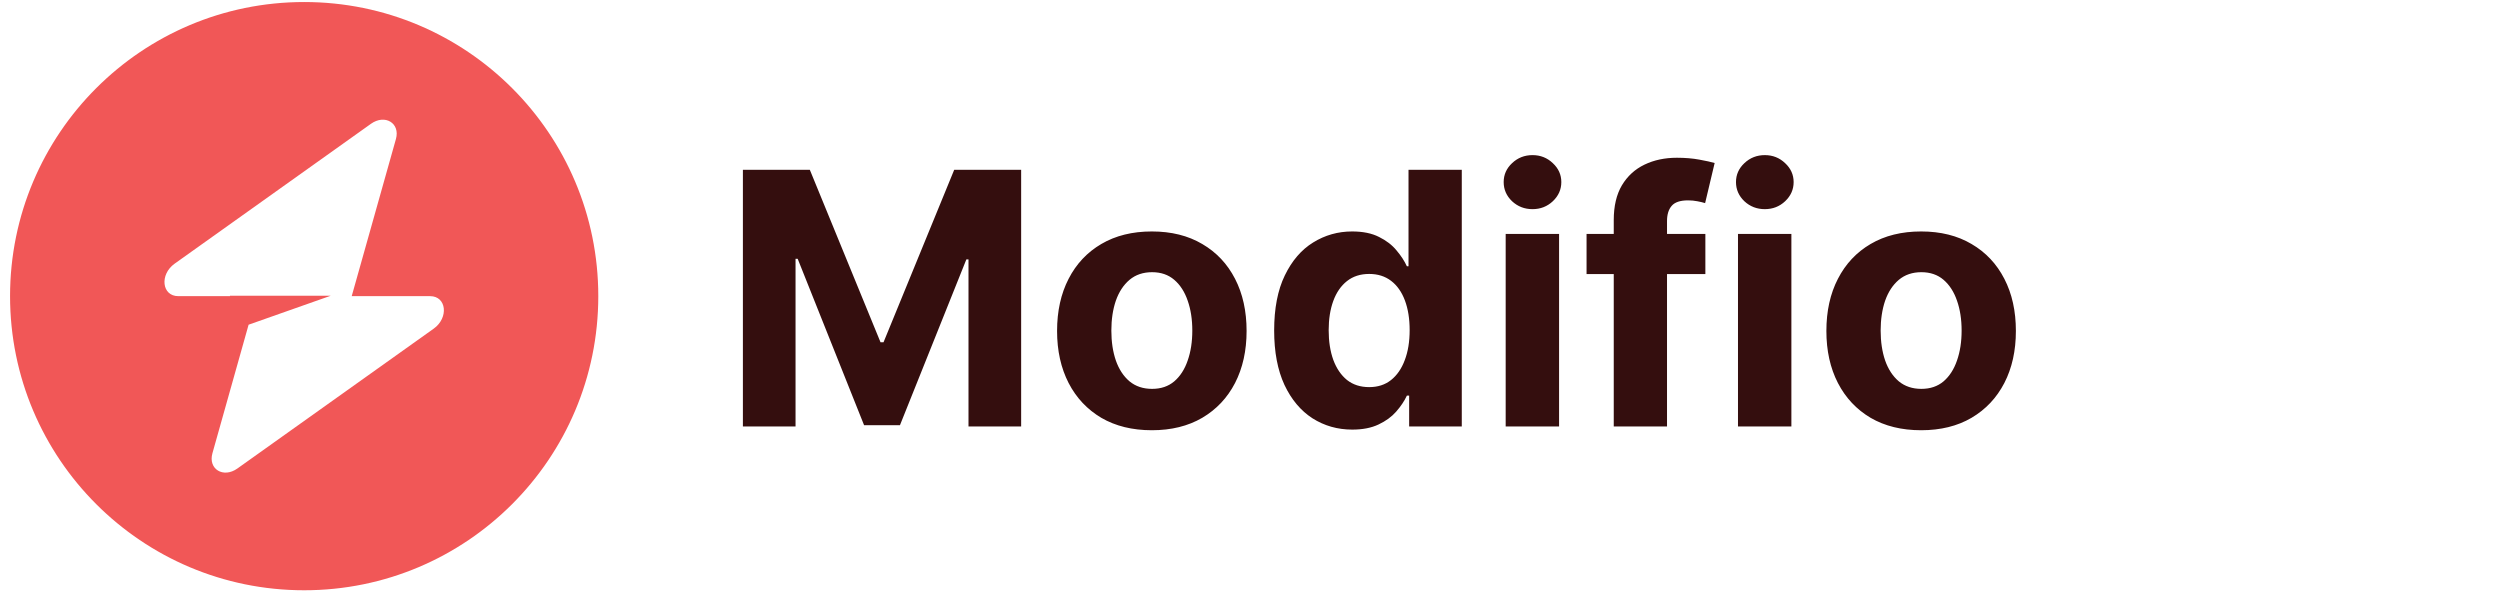
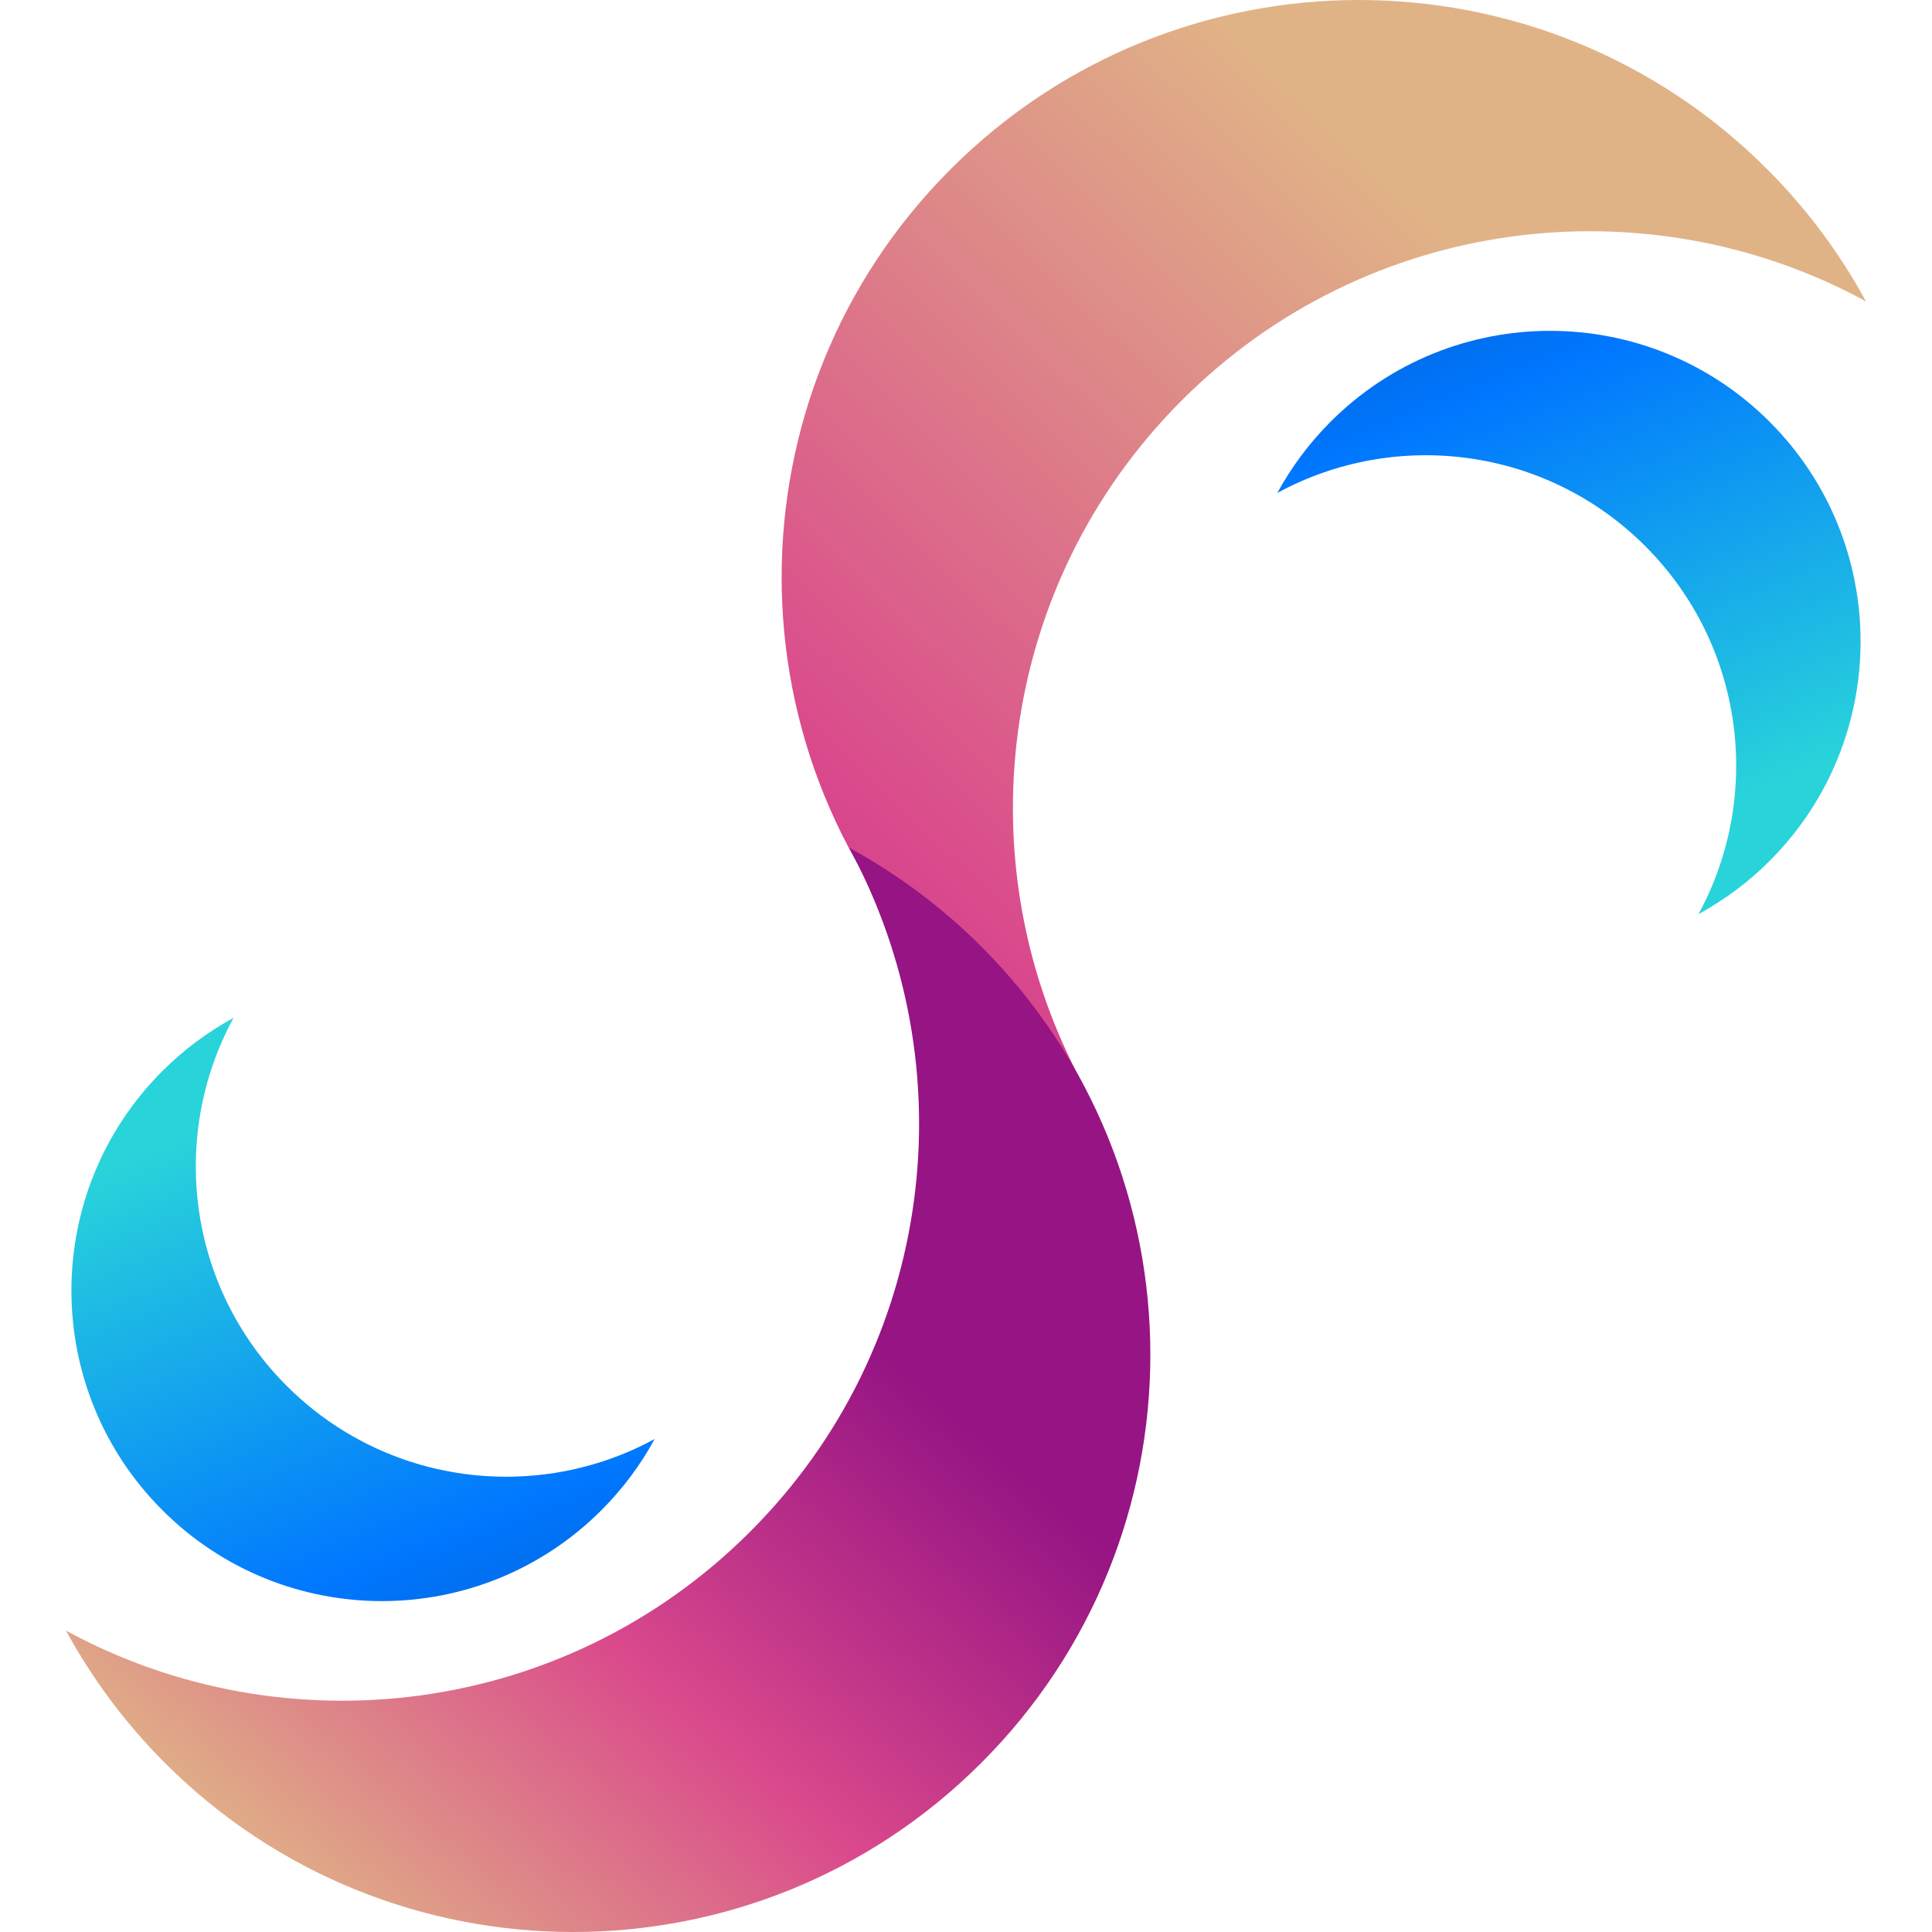
- <svg xmlns="http://www.w3.org/2000/svg" width="170" height="41" viewBox="0 0 170 41" fill="none">
-   <path fill-rule="evenodd" clip-rule="evenodd" d="M20.684 40.138C31.73 40.138 40.684 31.184 40.684 20.138C40.684 9.092 31.73 0.138 20.684 0.138C9.638 0.138 0.684 9.092 0.684 20.138C0.684 31.184 9.638 40.138 20.684 40.138ZM26.923 9.455C27.227 8.376 26.18 7.738 25.224 8.419L11.877 17.928C10.84 18.666 11.003 20.138 12.122 20.138H15.637V20.111H22.487L16.905 22.08L14.445 30.821C14.141 31.9 15.188 32.538 16.144 31.857L29.491 22.349C30.528 21.61 30.365 20.138 29.246 20.138H23.916L26.923 9.455Z" fill="#F15757" />
-   <path d="M50.517 11.546H55.068L59.875 23.273H60.08L64.886 11.546H69.438V29H65.858V17.639H65.713L61.196 28.915H58.758L54.242 17.597H54.097V29H50.517V11.546ZM78.325 29.256C77.001 29.256 75.856 28.974 74.89 28.412C73.93 27.844 73.188 27.054 72.665 26.043C72.143 25.026 71.881 23.847 71.881 22.506C71.881 21.153 72.143 19.972 72.665 18.96C73.188 17.943 73.93 17.153 74.89 16.591C75.856 16.023 77.001 15.739 78.325 15.739C79.648 15.739 80.79 16.023 81.751 16.591C82.717 17.153 83.461 17.943 83.984 18.96C84.506 19.972 84.768 21.153 84.768 22.506C84.768 23.847 84.506 25.026 83.984 26.043C83.461 27.054 82.717 27.844 81.751 28.412C80.79 28.974 79.648 29.256 78.325 29.256ZM78.342 26.443C78.944 26.443 79.447 26.273 79.85 25.932C80.254 25.585 80.558 25.114 80.762 24.517C80.972 23.921 81.077 23.241 81.077 22.48C81.077 21.719 80.972 21.04 80.762 20.443C80.558 19.847 80.254 19.375 79.85 19.028C79.447 18.682 78.944 18.509 78.342 18.509C77.734 18.509 77.222 18.682 76.808 19.028C76.398 19.375 76.089 19.847 75.879 20.443C75.674 21.04 75.572 21.719 75.572 22.48C75.572 23.241 75.674 23.921 75.879 24.517C76.089 25.114 76.398 25.585 76.808 25.932C77.222 26.273 77.734 26.443 78.342 26.443ZM91.952 29.213C90.958 29.213 90.058 28.957 89.251 28.446C88.45 27.929 87.813 27.171 87.342 26.171C86.876 25.165 86.643 23.932 86.643 22.472C86.643 20.972 86.884 19.724 87.367 18.73C87.85 17.73 88.492 16.983 89.293 16.489C90.1 15.989 90.984 15.739 91.944 15.739C92.677 15.739 93.288 15.864 93.776 16.114C94.271 16.358 94.668 16.665 94.969 17.034C95.276 17.398 95.509 17.756 95.668 18.108H95.779V11.546H99.401V29H95.822V26.903H95.668C95.498 27.267 95.256 27.628 94.944 27.986C94.637 28.338 94.237 28.631 93.742 28.864C93.254 29.097 92.657 29.213 91.952 29.213ZM93.103 26.324C93.688 26.324 94.183 26.165 94.586 25.847C94.995 25.523 95.308 25.071 95.523 24.491C95.745 23.912 95.856 23.233 95.856 22.454C95.856 21.676 95.748 21 95.532 20.426C95.316 19.852 95.004 19.409 94.594 19.097C94.185 18.784 93.688 18.628 93.103 18.628C92.506 18.628 92.004 18.79 91.594 19.114C91.185 19.438 90.876 19.886 90.665 20.46C90.455 21.034 90.35 21.699 90.35 22.454C90.35 23.216 90.455 23.889 90.665 24.474C90.881 25.054 91.191 25.509 91.594 25.838C92.004 26.162 92.506 26.324 93.103 26.324ZM102.386 29V15.909H106.017V29H102.386ZM104.21 14.222C103.67 14.222 103.207 14.043 102.821 13.685C102.44 13.321 102.25 12.886 102.25 12.381C102.25 11.881 102.44 11.452 102.821 11.094C103.207 10.73 103.67 10.548 104.21 10.548C104.75 10.548 105.21 10.73 105.591 11.094C105.977 11.452 106.17 11.881 106.17 12.381C106.17 12.886 105.977 13.321 105.591 13.685C105.21 14.043 104.75 14.222 104.21 14.222ZM115.965 15.909V18.636H107.886V15.909H115.965ZM109.735 29V14.963C109.735 14.014 109.92 13.227 110.289 12.602C110.664 11.977 111.175 11.508 111.823 11.196C112.471 10.883 113.207 10.727 114.031 10.727C114.587 10.727 115.096 10.77 115.556 10.855C116.022 10.94 116.369 11.017 116.596 11.085L115.948 13.812C115.806 13.767 115.63 13.724 115.42 13.685C115.215 13.645 115.005 13.625 114.789 13.625C114.255 13.625 113.883 13.75 113.673 14C113.462 14.244 113.357 14.588 113.357 15.031V29H109.735ZM118.183 29V15.909H121.814V29H118.183ZM120.007 14.222C119.467 14.222 119.004 14.043 118.618 13.685C118.237 13.321 118.047 12.886 118.047 12.381C118.047 11.881 118.237 11.452 118.618 11.094C119.004 10.73 119.467 10.548 120.007 10.548C120.547 10.548 121.007 10.73 121.388 11.094C121.774 11.452 121.967 11.881 121.967 12.381C121.967 12.886 121.774 13.321 121.388 13.685C121.007 14.043 120.547 14.222 120.007 14.222ZM130.637 29.256C129.313 29.256 128.168 28.974 127.202 28.412C126.242 27.844 125.501 27.054 124.978 26.043C124.455 25.026 124.194 23.847 124.194 22.506C124.194 21.153 124.455 19.972 124.978 18.96C125.501 17.943 126.242 17.153 127.202 16.591C128.168 16.023 129.313 15.739 130.637 15.739C131.961 15.739 133.103 16.023 134.063 16.591C135.029 17.153 135.773 17.943 136.296 18.96C136.819 19.972 137.08 21.153 137.08 22.506C137.08 23.847 136.819 25.026 136.296 26.043C135.773 27.054 135.029 27.844 134.063 28.412C133.103 28.974 131.961 29.256 130.637 29.256ZM130.654 26.443C131.256 26.443 131.759 26.273 132.163 25.932C132.566 25.585 132.87 25.114 133.075 24.517C133.285 23.921 133.39 23.241 133.39 22.48C133.39 21.719 133.285 21.04 133.075 20.443C132.87 19.847 132.566 19.375 132.163 19.028C131.759 18.682 131.256 18.509 130.654 18.509C130.046 18.509 129.535 18.682 129.12 19.028C128.711 19.375 128.401 19.847 128.191 20.443C127.987 21.04 127.884 21.719 127.884 22.48C127.884 23.241 127.987 23.921 128.191 24.517C128.401 25.114 128.711 25.585 129.12 25.932C129.535 26.273 130.046 26.443 130.654 26.443Z" fill="#340E0E" />
+ <svg xmlns="http://www.w3.org/2000/svg" height="800px" width="800px" version="1.1" id="Layer_1" viewBox="0 0 504.127 504.127" xml:space="preserve">
+   <linearGradient id="SVGID_1_" gradientUnits="userSpaceOnUse" x1="1.523" y1="624.237" x2="-35.559" y2="586.105" gradientTransform="matrix(7.8769 0 0 -7.8769 364.0403 4969.652)">
+     <stop offset="0.012" style="stop-color:#E0B386" />
+     <stop offset="0.519" style="stop-color:#DA498C" />
+     <stop offset="1" style="stop-color:#961484" />
+   </linearGradient>
+   <path style="fill:url(#SVGID_1_);" d="M308.399,104.438c48.341-48.349,121.36-56.927,178.507-25.797  c-6.743-12.383-15.321-24.04-25.805-34.517c-58.825-58.833-154.199-58.833-213.024,0c-58.833,58.825-58.817,154.199,0,213.024  c10.476,10.476,22.126,19.062,34.517,25.797C251.481,225.814,260.051,152.779,308.399,104.438z" />
+   <linearGradient id="SVGID_2_" gradientUnits="userSpaceOnUse" x1="9.578" y1="603.78" x2="-1.662" y2="631.314" gradientTransform="matrix(7.8769 0 0 -7.8769 364.0403 4969.652)">
+     <stop offset="0" style="stop-color:#29D3DA" />
+     <stop offset="0.519" style="stop-color:#0077FF" />
+     <stop offset="0.999" style="stop-color:#064093" />
+     <stop offset="1" style="stop-color:#084698" />
+   </linearGradient>
+   <path style="fill:url(#SVGID_2_);" d="M429.31,142.507c26.002,26.002,30.625,65.284,13.887,96.02  c6.656-3.639,12.942-8.247,18.566-13.887c31.642-31.642,31.626-82.928,0-114.578c-31.657-31.642-82.936-31.642-114.578-0.008  c-5.632,5.64-10.256,11.91-13.879,18.566C364.05,111.898,403.308,116.506,429.31,142.507z" />
+   <linearGradient id="SVGID_3_" gradientUnits="userSpaceOnUse" x1="-35.901" y1="566.547" x2="-18.154" y2="587.043" gradientTransform="matrix(7.8769 0 0 -7.8769 364.0403 4969.652)">
+     <stop offset="0.012" style="stop-color:#E0B386" />
+     <stop offset="0.519" style="stop-color:#DA498C" />
+     <stop offset="1" style="stop-color:#961484" />
+   </linearGradient>
+   <path style="fill:url(#SVGID_3_);" d="M195.728,399.681C147.379,448.03,74.36,456.608,17.221,425.486  c6.743,12.383,15.328,24.04,25.797,34.517c58.833,58.833,154.207,58.833,213.031,0c58.825-58.825,58.825-154.191,0-213.023  c-10.476-10.468-22.134-19.054-34.517-25.797C252.646,278.305,244.076,351.34,195.728,399.681z" />
+   <linearGradient id="SVGID_4_" gradientUnits="userSpaceOnUse" x1="-38.009" y1="594.043" x2="-26.768" y2="566.512" gradientTransform="matrix(7.8769 0 0 -7.8769 364.0403 4969.652)">
+     <stop offset="0" style="stop-color:#29D3DA" />
+     <stop offset="0.519" style="stop-color:#0077FF" />
+     <stop offset="0.999" style="stop-color:#064093" />
+     <stop offset="1" style="stop-color:#084698" />
+   </linearGradient>
+   <path style="fill:url(#SVGID_4_);" d="M74.809,361.62c-26.01-26.01-30.61-65.284-13.871-96.02  c-6.664,3.631-12.95,8.247-18.574,13.879c-31.642,31.634-31.634,82.936,0.008,114.578c31.642,31.634,82.928,31.634,114.57,0  c5.64-5.64,10.256-11.91,13.879-18.566C140.077,392.229,100.811,387.614,74.809,361.62z" />
</svg>
